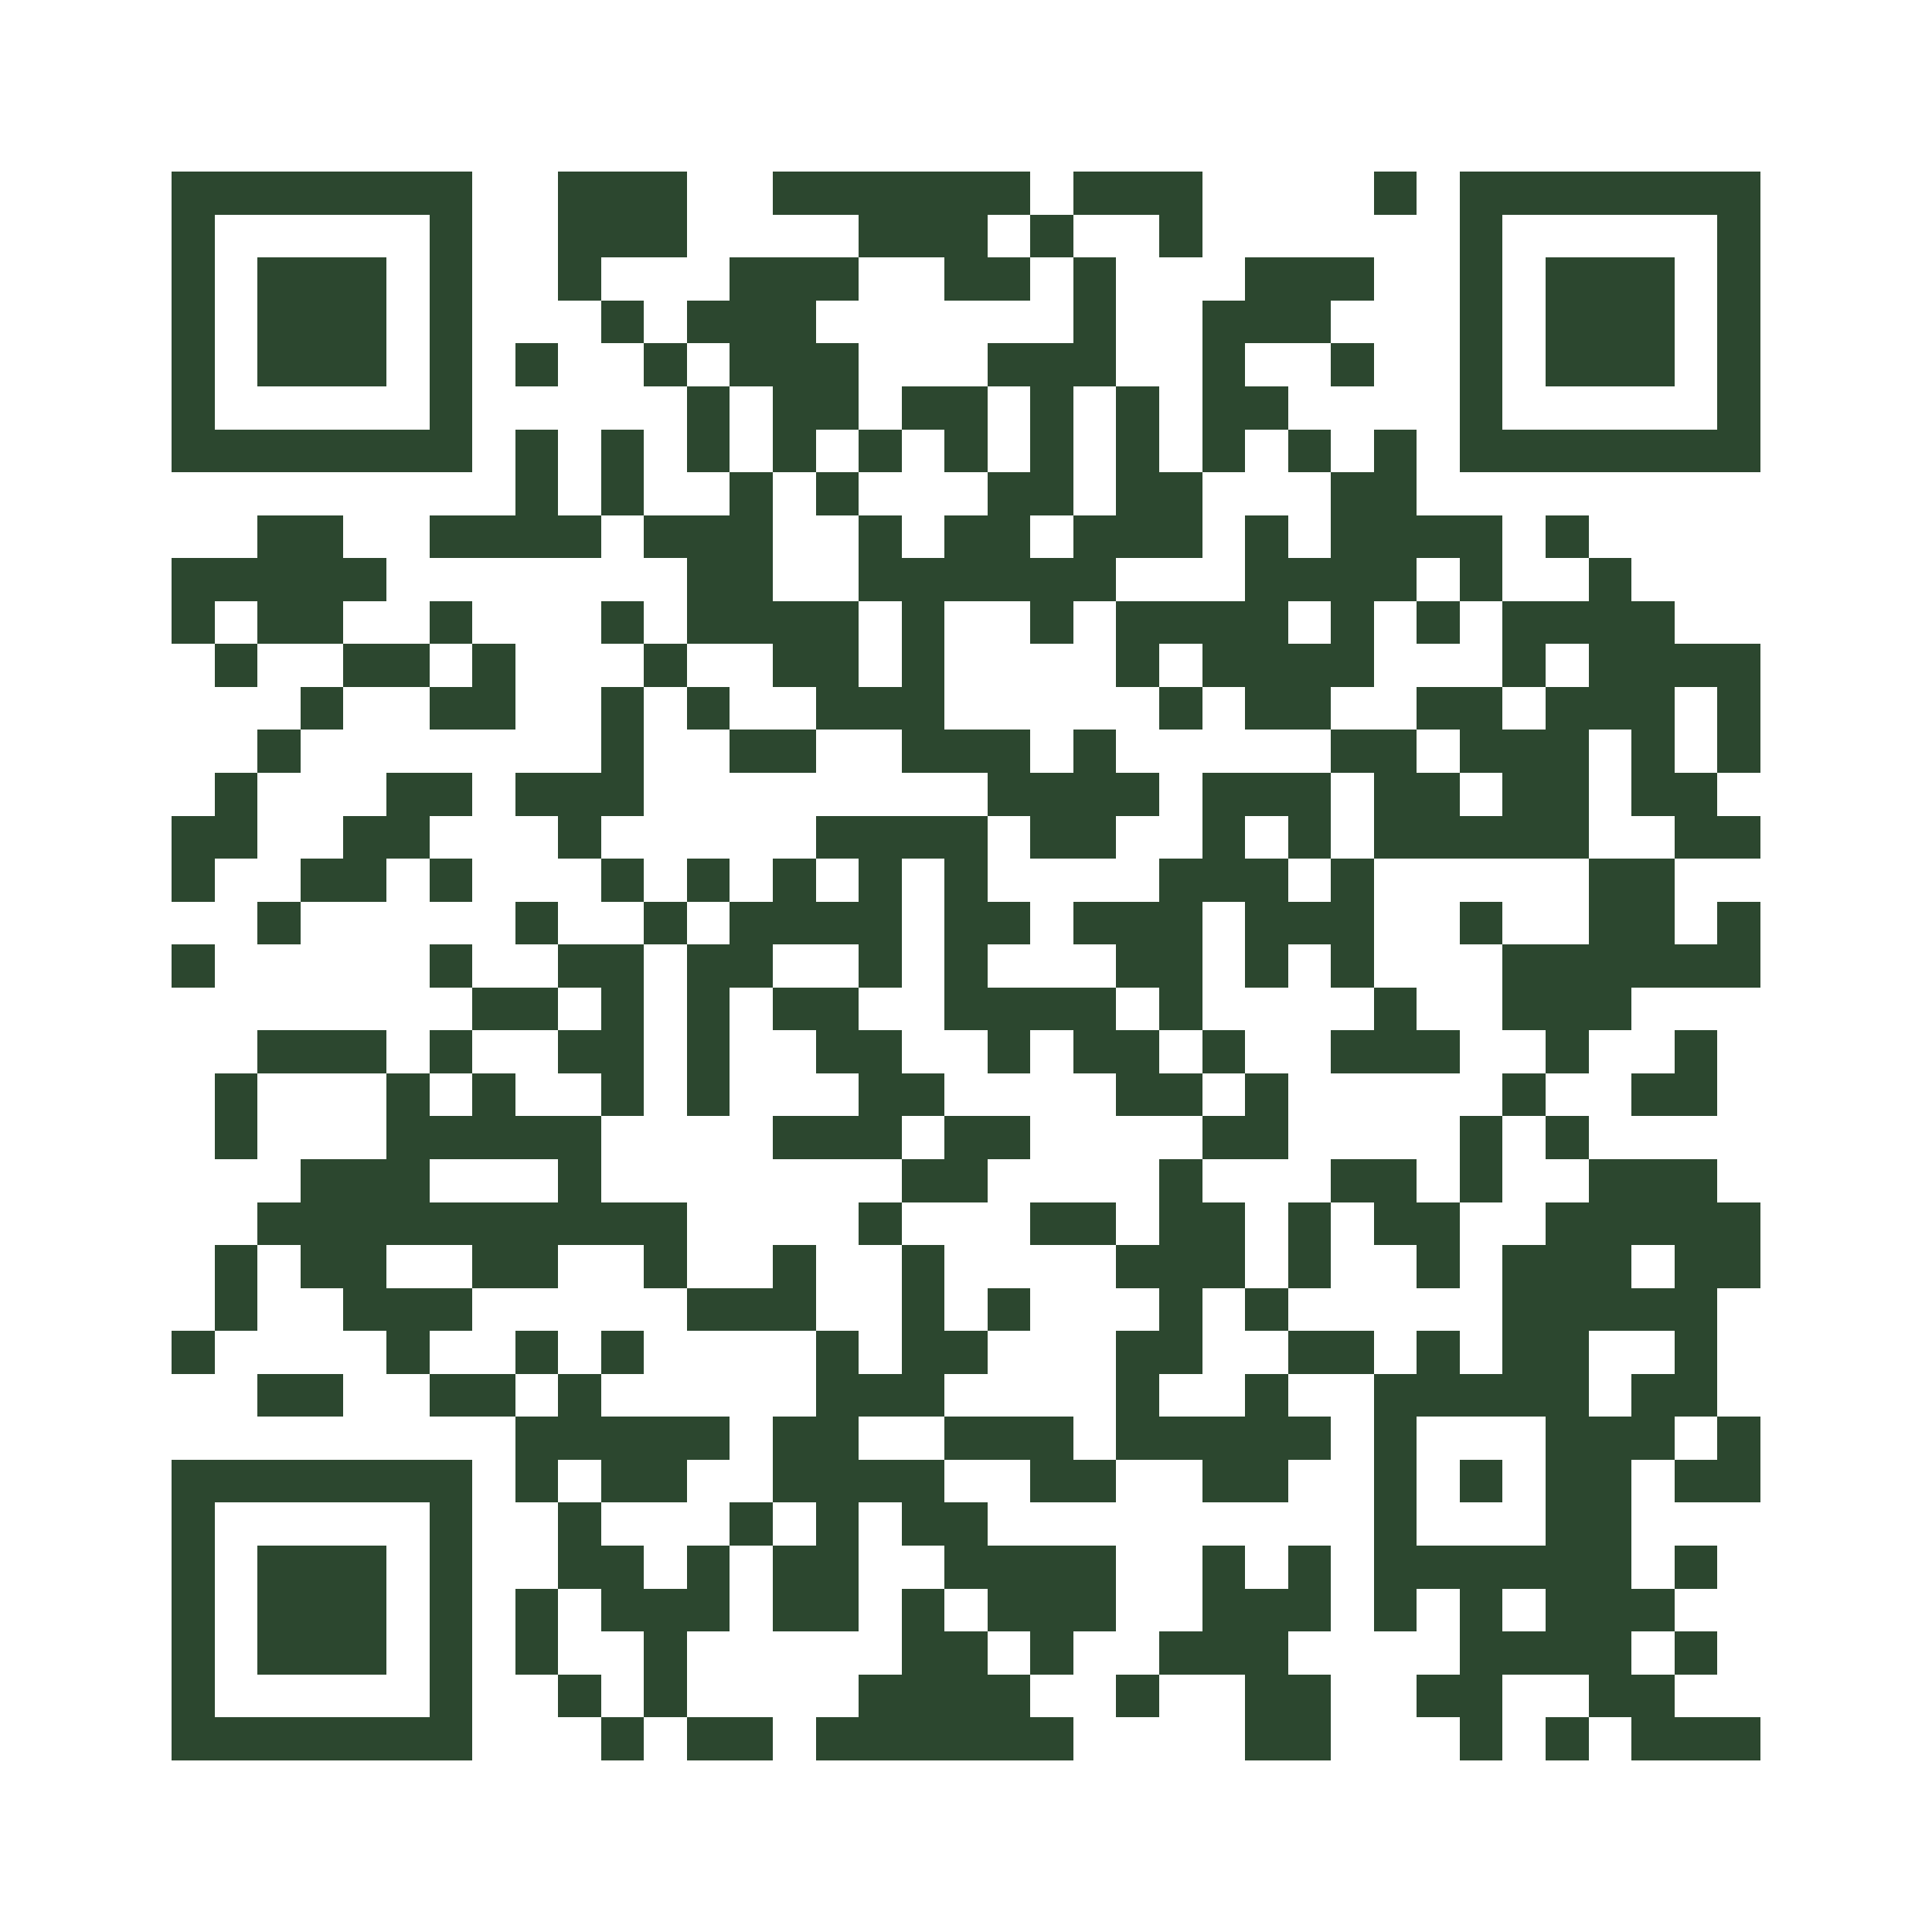
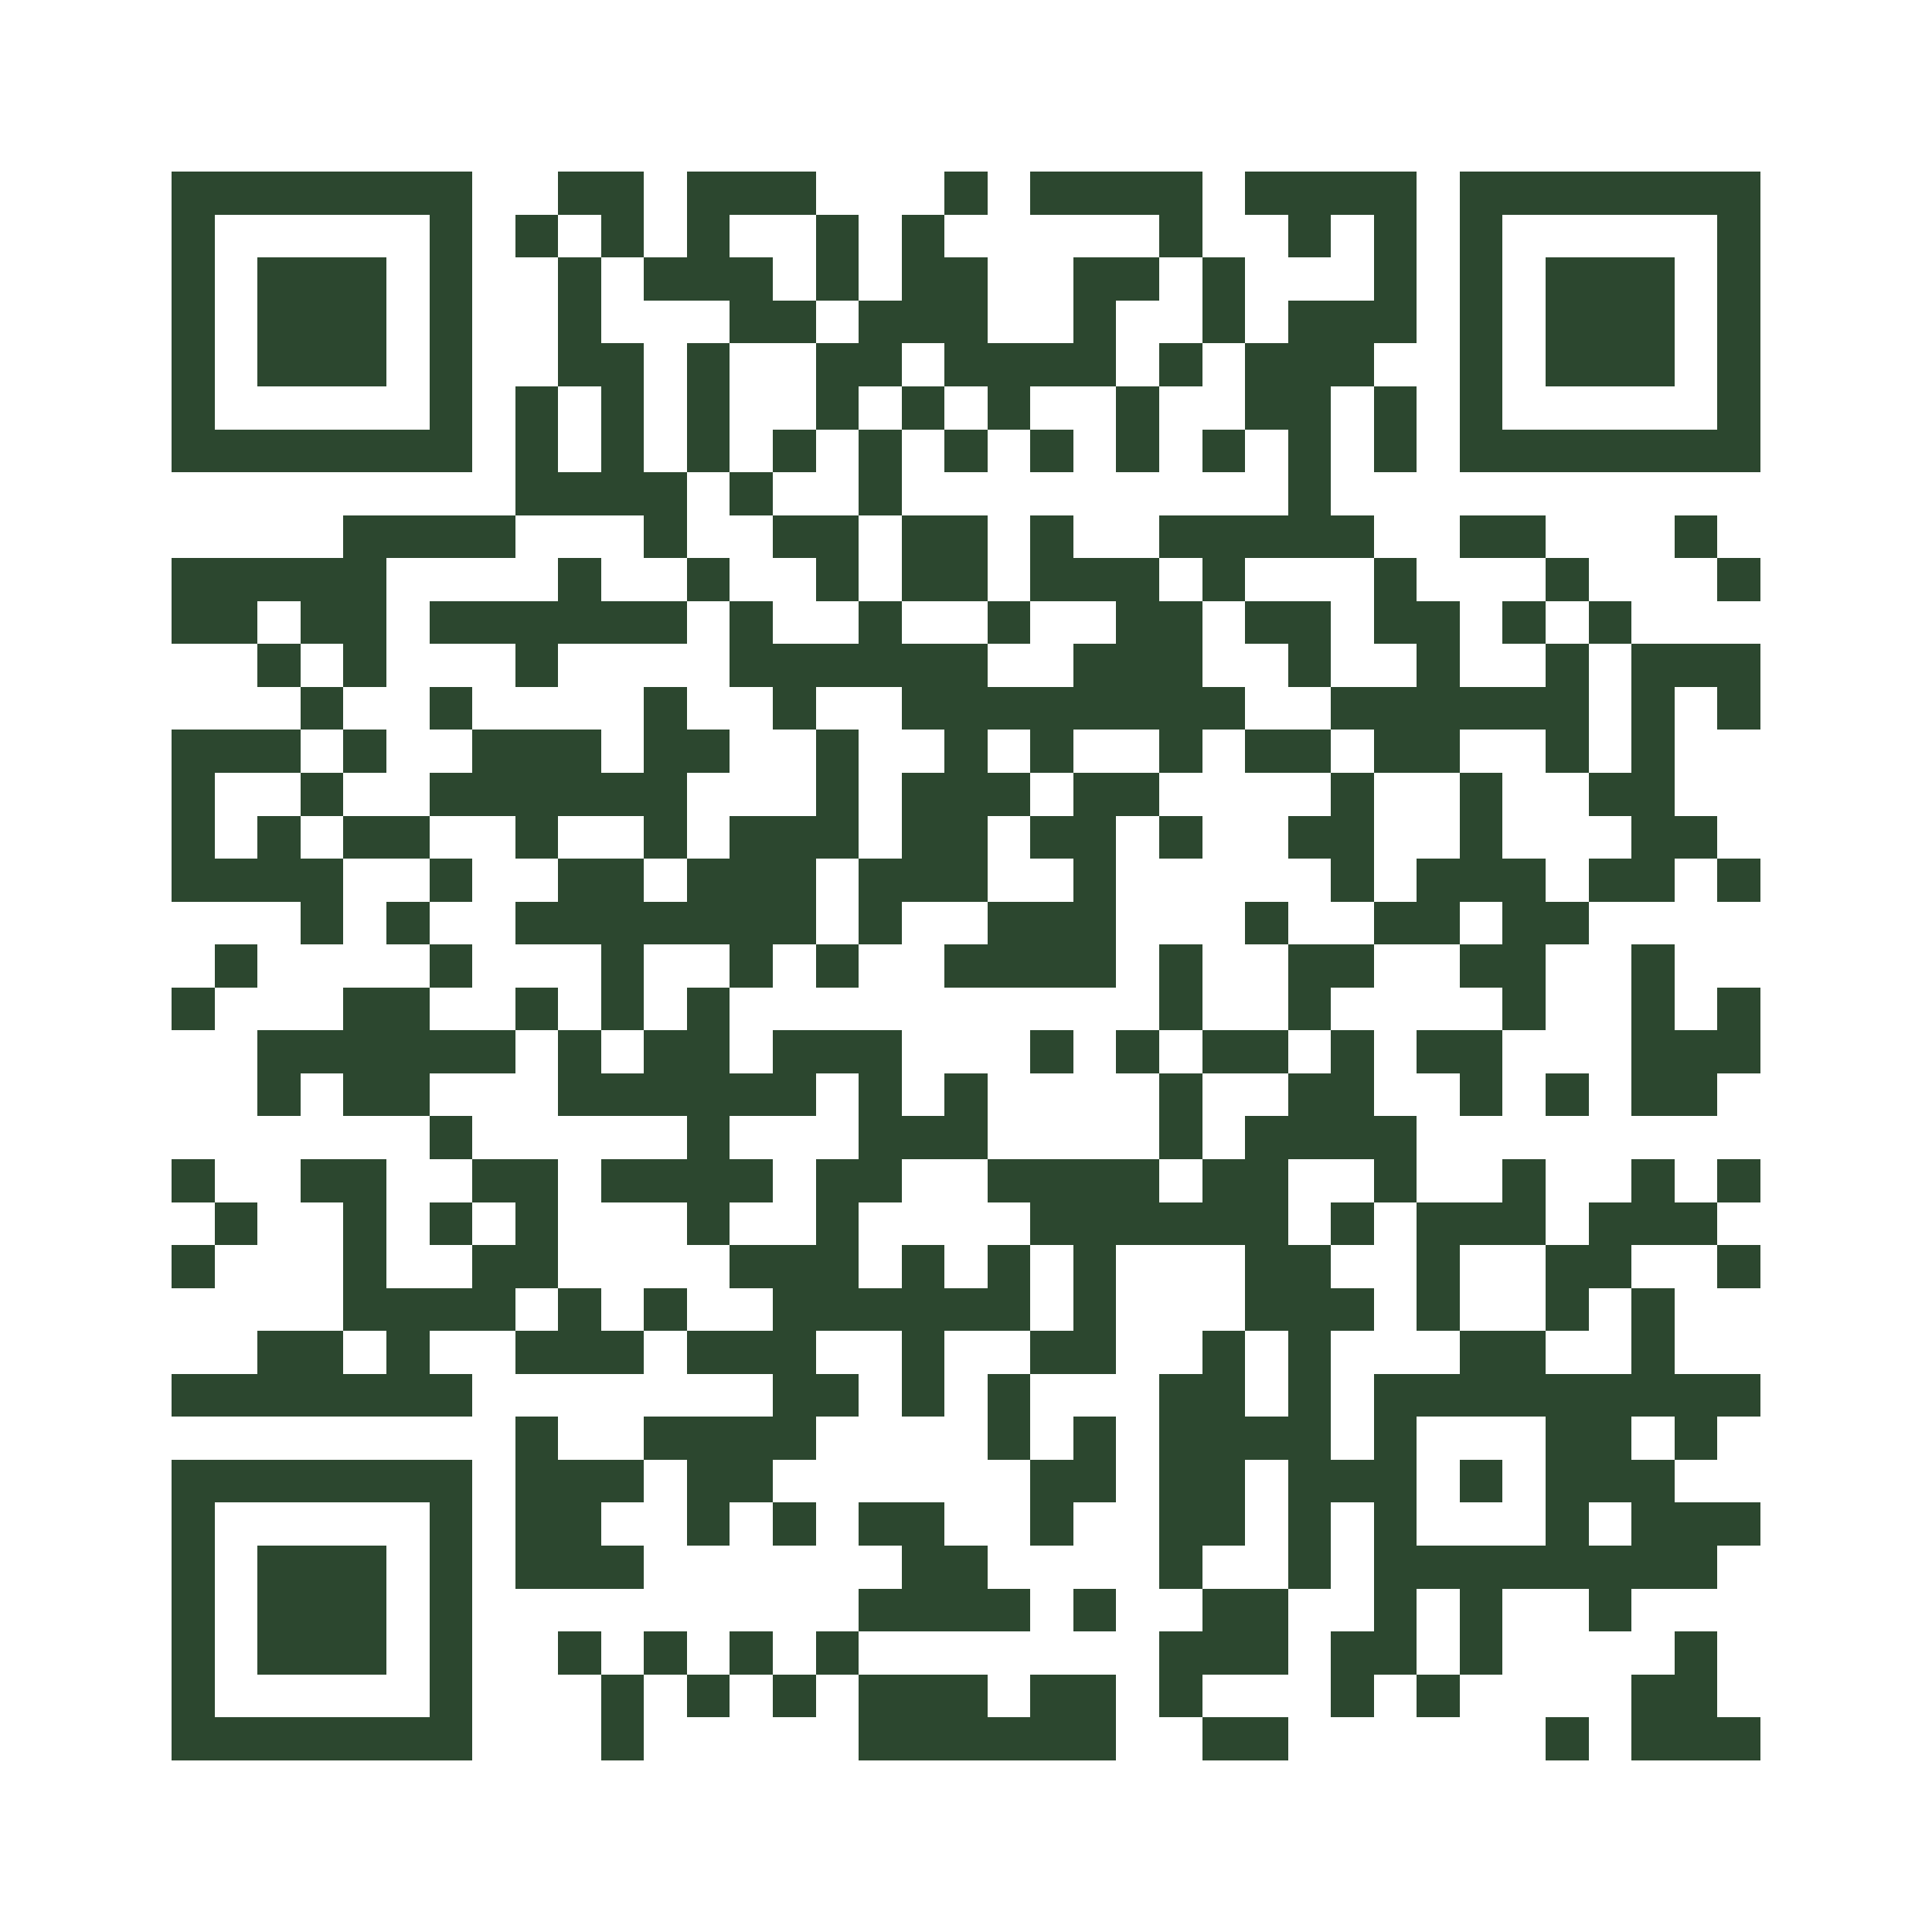
<svg xmlns="http://www.w3.org/2000/svg" viewBox="0 0 45 45" shape-rendering="crispEdges">
  <path fill="#ffffff" d="M0 0h45v45H0z" />
-   <path stroke="#2c472f" d="M4 4.5h7m2 0h3m2 0h6m1 0h3m4 0h1m1 0h7M4 5.5h1m5 0h1m2 0h3m4 0h3m1 0h1m2 0h1m6 0h1m5 0h1M4 6.5h1m1 0h3m1 0h1m2 0h1m3 0h3m2 0h2m1 0h1m3 0h3m2 0h1m1 0h3m1 0h1M4 7.5h1m1 0h3m1 0h1m3 0h1m1 0h3m6 0h1m2 0h3m3 0h1m1 0h3m1 0h1M4 8.5h1m1 0h3m1 0h1m1 0h1m2 0h1m1 0h3m3 0h3m2 0h1m2 0h1m2 0h1m1 0h3m1 0h1M4 9.5h1m5 0h1m5 0h1m1 0h2m1 0h2m1 0h1m1 0h1m1 0h2m4 0h1m5 0h1M4 10.5h7m1 0h1m1 0h1m1 0h1m1 0h1m1 0h1m1 0h1m1 0h1m1 0h1m1 0h1m1 0h1m1 0h1m1 0h7M12 11.5h1m1 0h1m2 0h1m1 0h1m3 0h2m1 0h2m3 0h2M6 12.5h2m2 0h4m1 0h3m2 0h1m1 0h2m1 0h3m1 0h1m1 0h4m1 0h1M4 13.5h5m7 0h2m2 0h6m3 0h4m1 0h1m2 0h1M4 14.5h1m1 0h2m2 0h1m3 0h1m1 0h4m1 0h1m2 0h1m1 0h4m1 0h1m1 0h1m1 0h4M5 15.5h1m2 0h2m1 0h1m3 0h1m2 0h2m1 0h1m4 0h1m1 0h4m3 0h1m1 0h4M7 16.5h1m2 0h2m2 0h1m1 0h1m2 0h3m5 0h1m1 0h2m2 0h2m1 0h3m1 0h1M6 17.5h1m7 0h1m2 0h2m2 0h3m1 0h1m5 0h2m1 0h3m1 0h1m1 0h1M5 18.5h1m3 0h2m1 0h3m8 0h4m1 0h3m1 0h2m1 0h2m1 0h2M4 19.5h2m2 0h2m3 0h1m5 0h4m1 0h2m2 0h1m1 0h1m1 0h5m2 0h2M4 20.5h1m2 0h2m1 0h1m3 0h1m1 0h1m1 0h1m1 0h1m1 0h1m4 0h3m1 0h1m5 0h2M6 21.5h1m5 0h1m2 0h1m1 0h4m1 0h2m1 0h3m1 0h3m2 0h1m2 0h2m1 0h1M4 22.5h1m5 0h1m2 0h2m1 0h2m2 0h1m1 0h1m3 0h2m1 0h1m1 0h1m3 0h6M11 23.5h2m1 0h1m1 0h1m1 0h2m2 0h4m1 0h1m4 0h1m2 0h3M6 24.5h3m1 0h1m2 0h2m1 0h1m2 0h2m2 0h1m1 0h2m1 0h1m2 0h3m2 0h1m2 0h1M5 25.5h1m3 0h1m1 0h1m2 0h1m1 0h1m3 0h2m4 0h2m1 0h1m5 0h1m2 0h2M5 26.5h1m3 0h5m4 0h3m1 0h2m4 0h2m4 0h1m1 0h1M7 27.5h3m3 0h1m7 0h2m4 0h1m3 0h2m1 0h1m2 0h3M6 28.5h10m4 0h1m3 0h2m1 0h2m1 0h1m1 0h2m2 0h5M5 29.5h1m1 0h2m2 0h2m2 0h1m2 0h1m2 0h1m4 0h3m1 0h1m2 0h1m1 0h3m1 0h2M5 30.5h1m2 0h3m5 0h3m2 0h1m1 0h1m3 0h1m1 0h1m5 0h5M4 31.5h1m4 0h1m2 0h1m1 0h1m4 0h1m1 0h2m3 0h2m2 0h2m1 0h1m1 0h2m2 0h1M6 32.5h2m2 0h2m1 0h1m5 0h3m4 0h1m2 0h1m2 0h5m1 0h2M12 33.5h5m1 0h2m2 0h3m1 0h5m1 0h1m3 0h3m1 0h1M4 34.5h7m1 0h1m1 0h2m2 0h4m2 0h2m2 0h2m2 0h1m1 0h1m1 0h2m1 0h2M4 35.5h1m5 0h1m2 0h1m3 0h1m1 0h1m1 0h2m9 0h1m3 0h2M4 36.5h1m1 0h3m1 0h1m2 0h2m1 0h1m1 0h2m2 0h4m2 0h1m1 0h1m1 0h6m1 0h1M4 37.5h1m1 0h3m1 0h1m1 0h1m1 0h3m1 0h2m1 0h1m1 0h3m2 0h3m1 0h1m1 0h1m1 0h3M4 38.5h1m1 0h3m1 0h1m1 0h1m2 0h1m5 0h2m1 0h1m2 0h3m4 0h4m1 0h1M4 39.5h1m5 0h1m2 0h1m1 0h1m4 0h4m2 0h1m2 0h2m2 0h2m2 0h2M4 40.5h7m3 0h1m1 0h2m1 0h6m4 0h2m3 0h1m1 0h1m1 0h3" />
+   <path stroke="#2c472f" d="M4 4.5h7m2 0h2m1 0h3m3 0h1m1 0h4m1 0h4m1 0h7M4 5.5h1m5 0h1m1 0h1m1 0h1m1 0h1m2 0h1m1 0h1m5 0h1m2 0h1m1 0h1m1 0h1m5 0h1M4 6.5h1m1 0h3m1 0h1m2 0h1m1 0h3m1 0h1m1 0h2m2 0h2m1 0h1m3 0h1m1 0h1m1 0h3m1 0h1M4 7.5h1m1 0h3m1 0h1m2 0h1m3 0h2m1 0h3m2 0h1m2 0h1m1 0h3m1 0h1m1 0h3m1 0h1M4 8.5h1m1 0h3m1 0h1m2 0h2m1 0h1m2 0h2m1 0h4m1 0h1m1 0h3m2 0h1m1 0h3m1 0h1M4 9.5h1m5 0h1m1 0h1m1 0h1m1 0h1m2 0h1m1 0h1m1 0h1m2 0h1m2 0h2m1 0h1m1 0h1m5 0h1M4 10.5h7m1 0h1m1 0h1m1 0h1m1 0h1m1 0h1m1 0h1m1 0h1m1 0h1m1 0h1m1 0h1m1 0h1m1 0h7M12 11.5h4m1 0h1m2 0h1m9 0h1M8 12.5h4m3 0h1m2 0h2m1 0h2m1 0h1m2 0h5m2 0h2m3 0h1M4 13.5h5m4 0h1m2 0h1m2 0h1m1 0h2m1 0h3m1 0h1m3 0h1m3 0h1m3 0h1M4 14.5h2m1 0h2m1 0h6m1 0h1m2 0h1m2 0h1m2 0h2m1 0h2m1 0h2m1 0h1m1 0h1M6 15.5h1m1 0h1m3 0h1m4 0h6m2 0h3m2 0h1m2 0h1m2 0h1m1 0h3M7 16.5h1m2 0h1m4 0h1m2 0h1m2 0h8m2 0h6m1 0h1m1 0h1M4 17.5h3m1 0h1m2 0h3m1 0h2m2 0h1m2 0h1m1 0h1m2 0h1m1 0h2m1 0h2m2 0h1m1 0h1M4 18.5h1m2 0h1m2 0h6m3 0h1m1 0h3m1 0h2m4 0h1m2 0h1m2 0h2M4 19.5h1m1 0h1m1 0h2m2 0h1m2 0h1m1 0h3m1 0h2m1 0h2m1 0h1m2 0h2m2 0h1m3 0h2M4 20.5h4m2 0h1m2 0h2m1 0h3m1 0h3m2 0h1m5 0h1m1 0h3m1 0h2m1 0h1M7 21.5h1m1 0h1m2 0h7m1 0h1m2 0h3m3 0h1m2 0h2m1 0h2M5 22.5h1m4 0h1m3 0h1m2 0h1m1 0h1m2 0h4m1 0h1m2 0h2m2 0h2m2 0h1M4 23.5h1m3 0h2m2 0h1m1 0h1m1 0h1m10 0h1m2 0h1m4 0h1m2 0h1m1 0h1M6 24.5h6m1 0h1m1 0h2m1 0h3m3 0h1m1 0h1m1 0h2m1 0h1m1 0h2m3 0h3M6 25.5h1m1 0h2m3 0h6m1 0h1m1 0h1m4 0h1m2 0h2m2 0h1m1 0h1m1 0h2M10 26.5h1m5 0h1m3 0h3m4 0h1m1 0h4M4 27.5h1m2 0h2m2 0h2m1 0h4m1 0h2m2 0h4m1 0h2m2 0h1m2 0h1m2 0h1m1 0h1M5 28.5h1m2 0h1m1 0h1m1 0h1m3 0h1m2 0h1m4 0h6m1 0h1m1 0h3m1 0h3M4 29.5h1m3 0h1m2 0h2m4 0h3m1 0h1m1 0h1m1 0h1m3 0h2m2 0h1m2 0h2m2 0h1M8 30.5h4m1 0h1m1 0h1m2 0h6m1 0h1m3 0h3m1 0h1m2 0h1m1 0h1M6 31.5h2m1 0h1m2 0h3m1 0h3m2 0h1m2 0h2m2 0h1m1 0h1m3 0h2m2 0h1M4 32.5h7m7 0h2m1 0h1m1 0h1m3 0h2m1 0h1m1 0h9M12 33.5h1m2 0h4m4 0h1m1 0h1m1 0h4m1 0h1m3 0h2m1 0h1M4 34.5h7m1 0h3m1 0h2m6 0h2m1 0h2m1 0h3m1 0h1m1 0h3M4 35.5h1m5 0h1m1 0h2m2 0h1m1 0h1m1 0h2m2 0h1m2 0h2m1 0h1m1 0h1m3 0h1m1 0h3M4 36.5h1m1 0h3m1 0h1m1 0h3m6 0h2m4 0h1m2 0h1m1 0h8M4 37.5h1m1 0h3m1 0h1m9 0h4m1 0h1m2 0h2m2 0h1m1 0h1m2 0h1M4 38.5h1m1 0h3m1 0h1m2 0h1m1 0h1m1 0h1m1 0h1m7 0h3m1 0h2m1 0h1m4 0h1M4 39.5h1m5 0h1m3 0h1m1 0h1m1 0h1m1 0h3m1 0h2m1 0h1m3 0h1m1 0h1m4 0h2M4 40.5h7m3 0h1m5 0h6m2 0h2m6 0h1m1 0h3" />
</svg>
